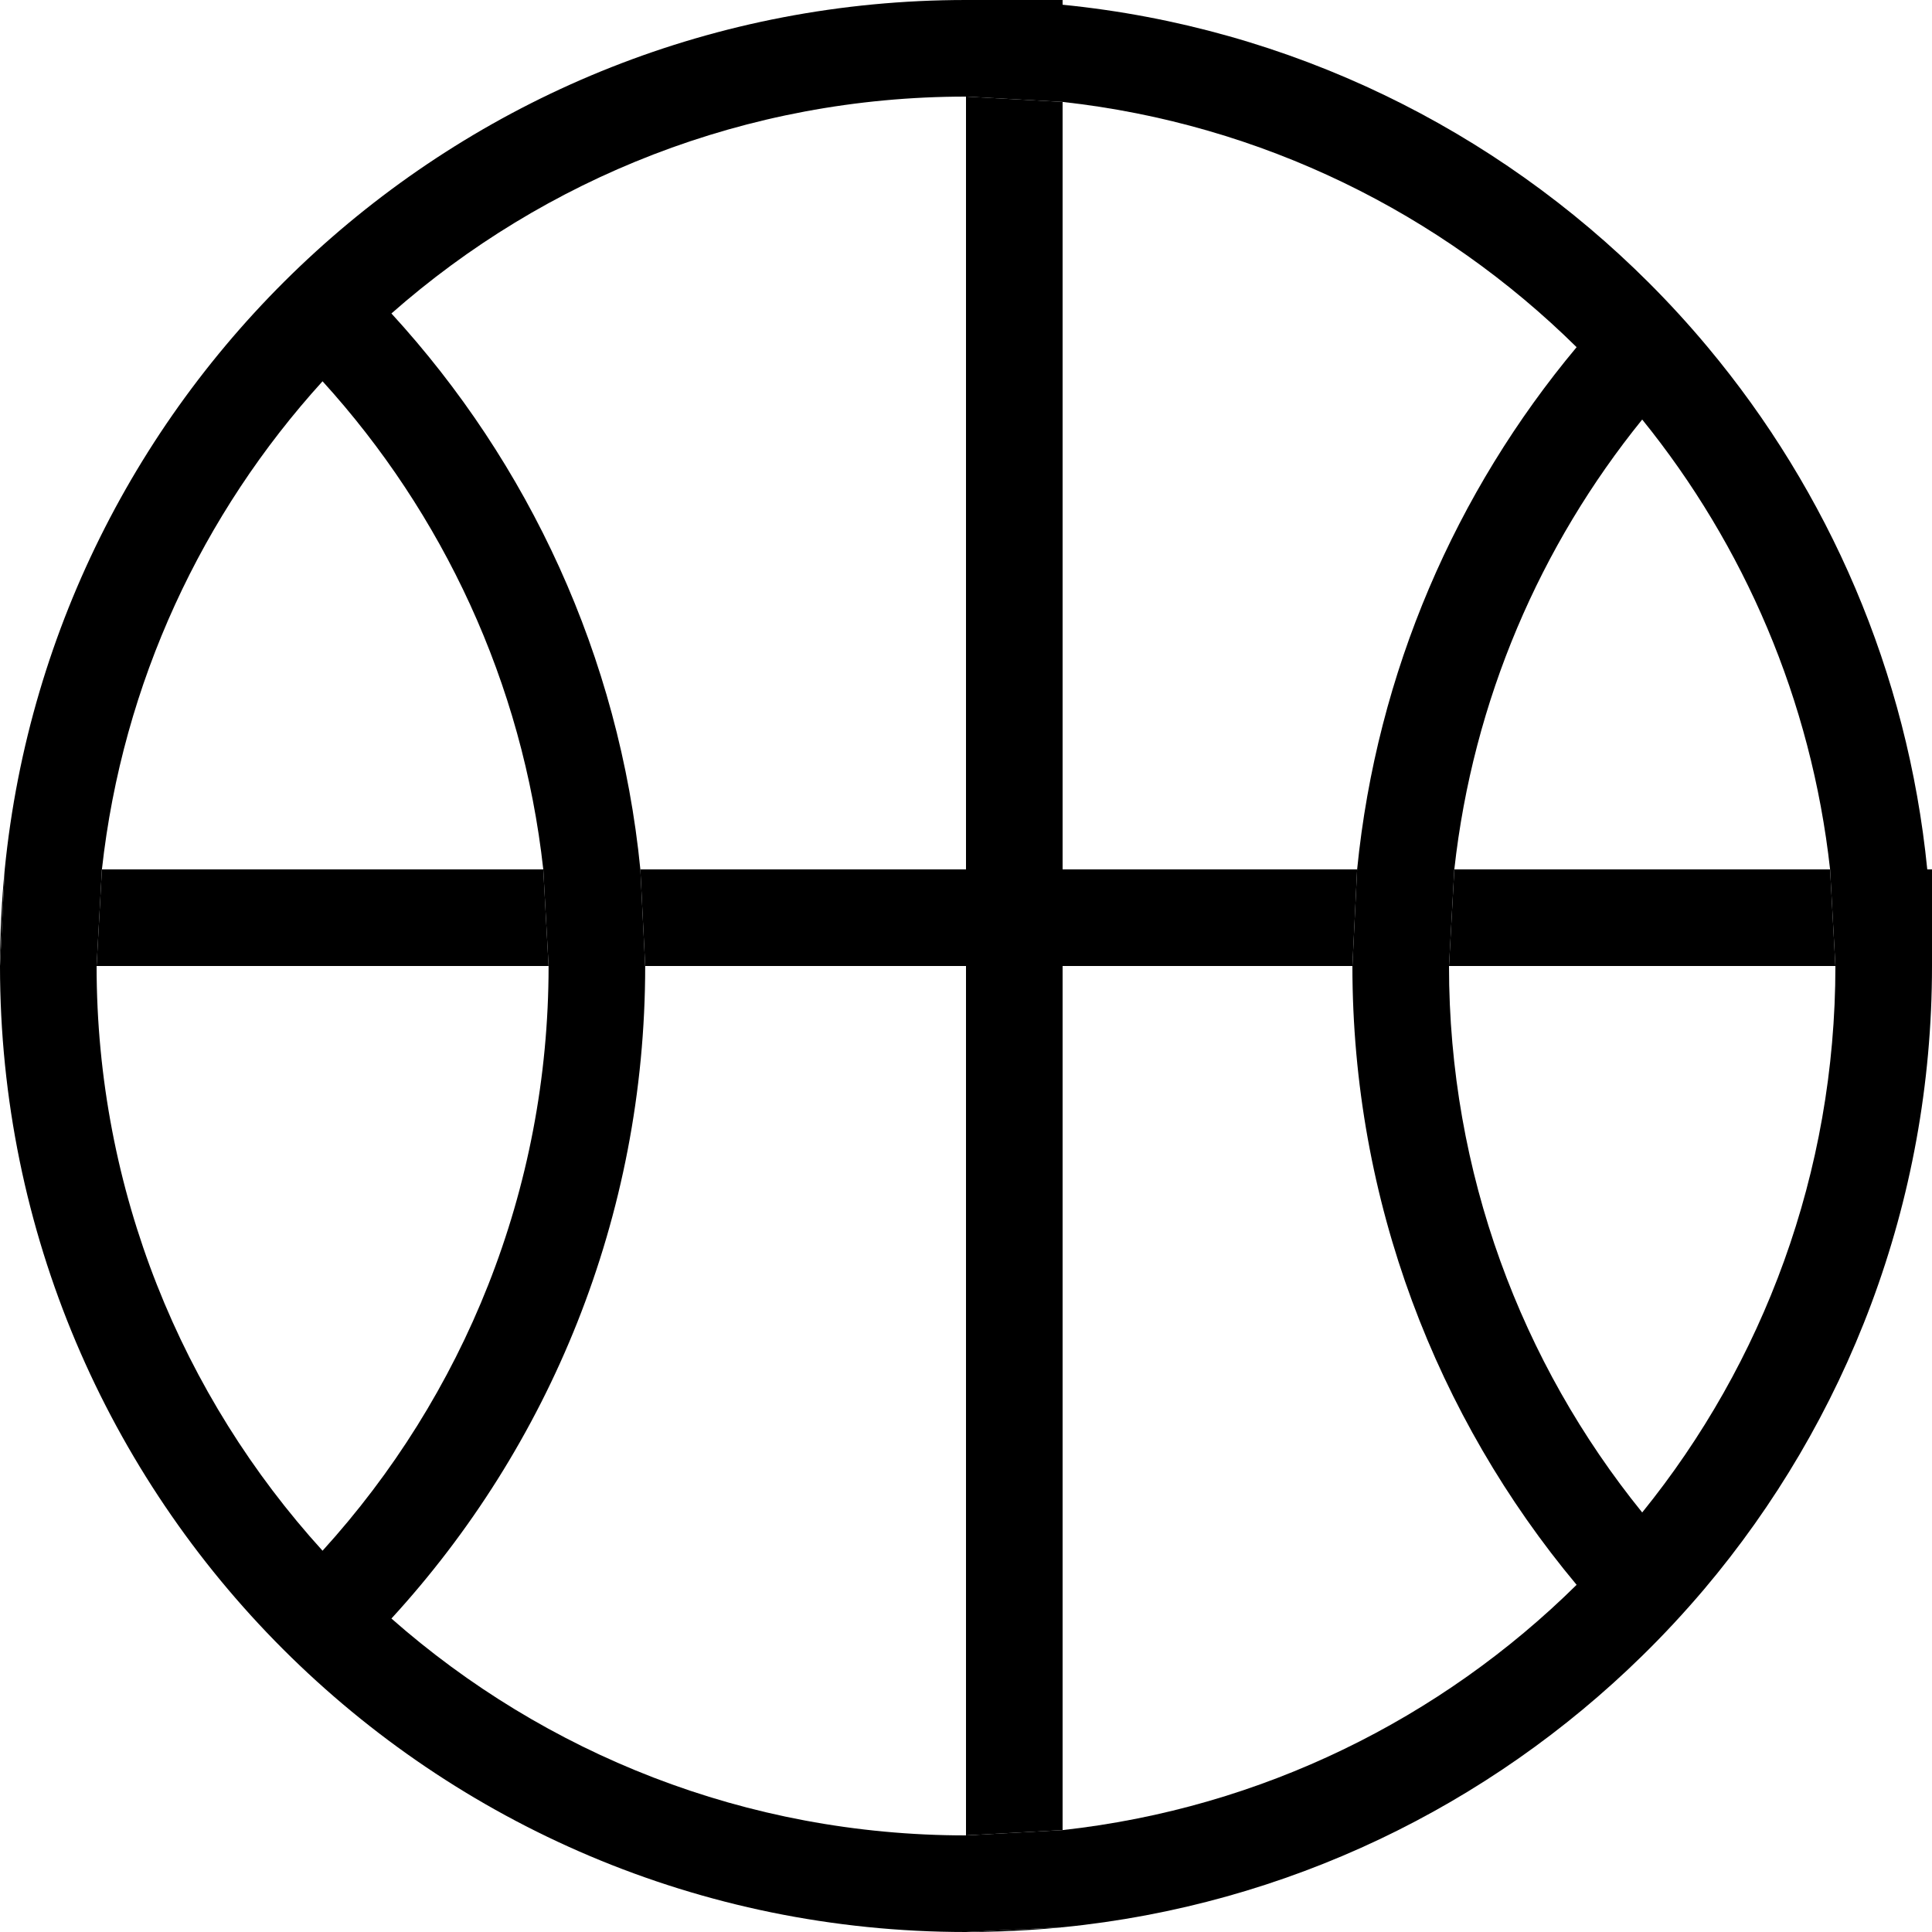
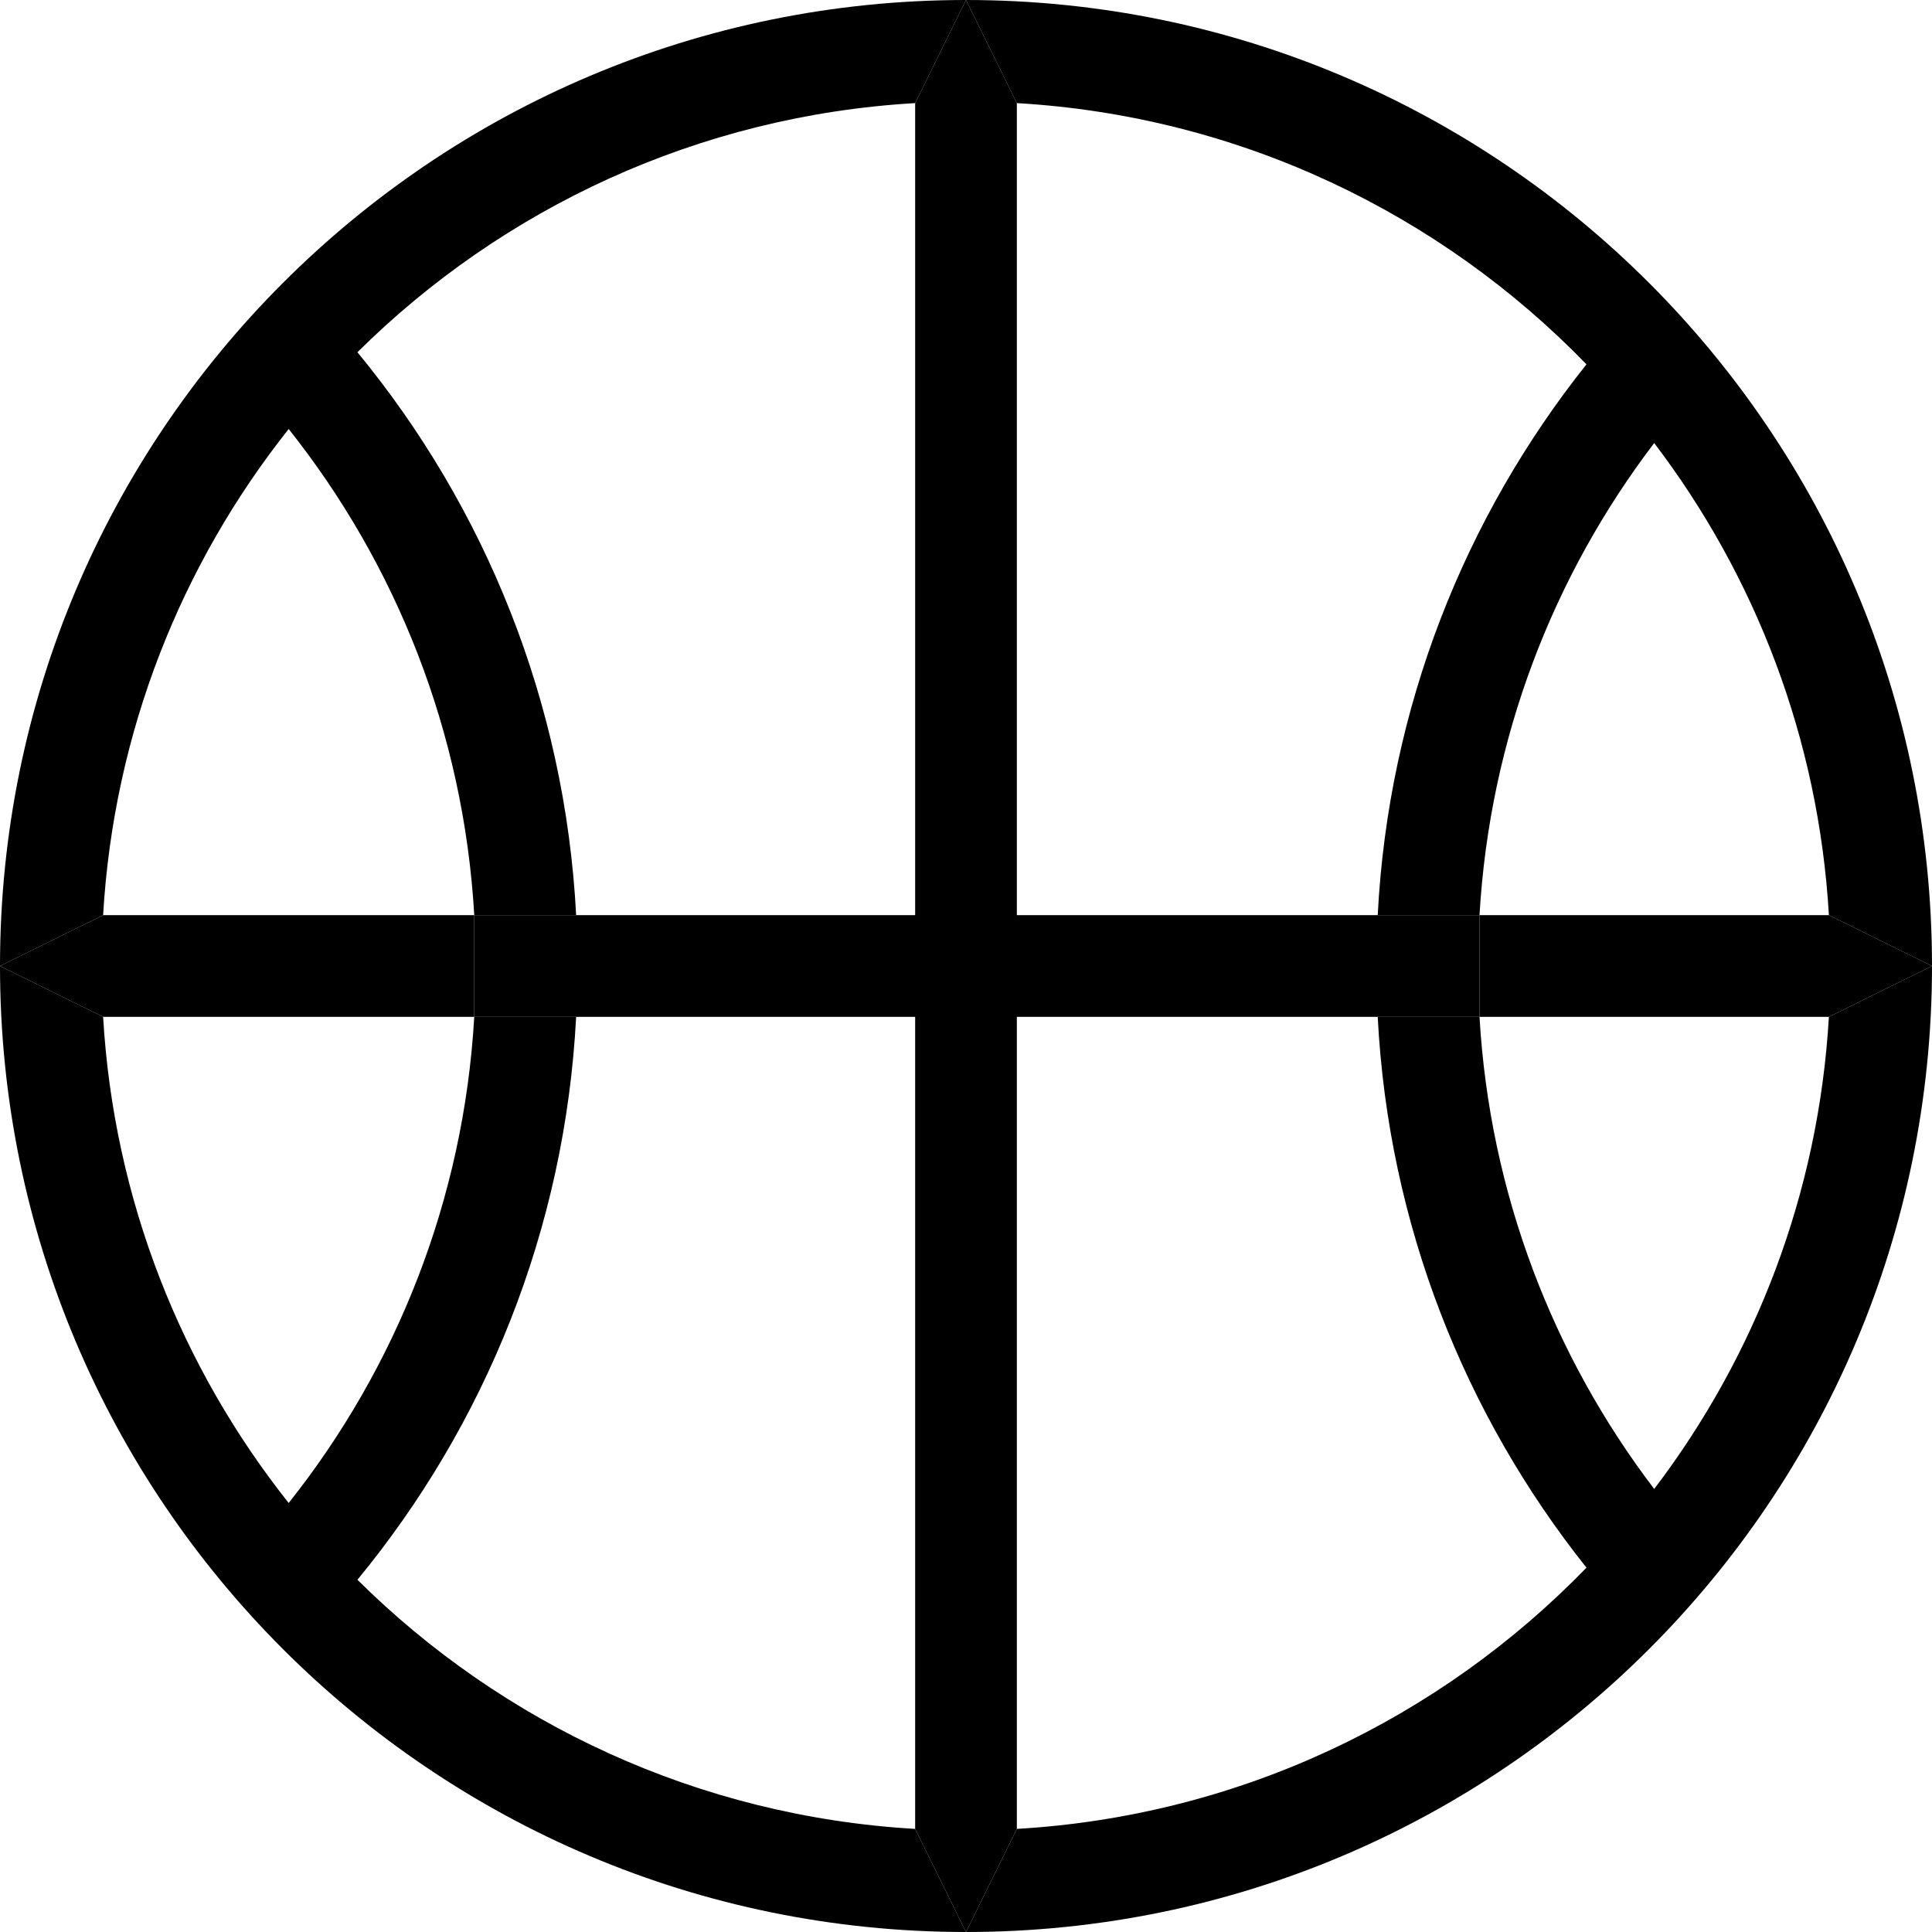
- <svg xmlns="http://www.w3.org/2000/svg" xmlns:xlink="http://www.w3.org/1999/xlink" width="20" height="20" viewBox="0 0 20 20" version="1.1">
+ <svg xmlns="http://www.w3.org/2000/svg" xmlns:xlink="http://www.w3.org/1999/xlink" width="19" height="19" viewBox="0 0 19 19" version="1.1">
  <g id="Canvas" transform="translate(1243 1293)">
-     <g id="basketball">
+     <g id="activity">
      <use xlink:href="#path0_fill" transform="translate(-1243 -1293)" />
      <use xlink:href="#path1_fill" transform="translate(-1243 -1293)" />
      <use xlink:href="#path2_fill" transform="translate(-1243 -1293)" />
      <use xlink:href="#path3_fill" transform="translate(-1243 -1293)" />
      <use xlink:href="#path4_fill" transform="translate(-1243 -1293)" />
      <use xlink:href="#path5_fill" transform="translate(-1243 -1293)" />
      <use xlink:href="#path6_fill" transform="translate(-1243 -1293)" />
-       <use xlink:href="#path7_fill" transform="translate(-1243 -1293)" />
-       <use xlink:href="#path8_fill" transform="translate(-1243 -1293)" />
-       <use xlink:href="#path9_fill" transform="translate(-1243 -1293)" />
-       <use xlink:href="#path10_fill" transform="translate(-1243 -1293)" />
-       <use xlink:href="#path11_fill" transform="translate(-1243 -1293)" />
-       <use xlink:href="#path12_fill" transform="translate(-1243 -1293)" />
-       <use xlink:href="#path13_fill" transform="translate(-1243 -1293)" />
-       <use xlink:href="#path14_fill" transform="translate(-1243 -1293)" />
-       <use xlink:href="#path15_fill" transform="translate(-1243 -1293)" />
-       <use xlink:href="#path16_fill" transform="translate(-1243 -1293)" />
-       <use xlink:href="#path17_fill" transform="translate(-1243 -1293)" />
-       <use xlink:href="#path18_fill" transform="translate(-1243 -1293)" />
    </g>
  </g>
  <defs>
-     <path id="path0_fill" d="M 11 0.049L 11 0L 10 0L 10 1L 11 1.055L 11 0.049Z" />
-     <path id="path1_fill" d="M 10 19L 10 20L 11 19.951L 11 18.945L 10 19Z" />
-     <path id="path2_fill" d="M 11 9L 10 9L 10 10L 11 10L 11 9Z" />
-     <path id="path3_fill" d="M 10 20C 10.338 20 10.671 19.983 11 19.951L 10 20Z" />
-     <path id="path4_fill" d="M 6.629 9L 5.624 9L 5.679 10L 6.679 10L 6.629 9Z" />
-     <path id="path5_fill" d="M 15.055 9L 14.049 9L 14 10L 15 10L 15.055 9Z" />
-     <path id="path6_fill" d="M 20 10L 20 9L 19.951 9L 18.945 9L 19 10L 20 10Z" />
-     <path id="path7_fill" d="M 1 10L 1.055 9L 0.049 9L 0 10L 1 10Z" />
-     <path id="path8_fill" d="M 0.049 9C 0.017 9.329 0 9.662 0 10L 0.049 9Z" />
-     <path id="path9_fill" d="M 4.052 16.755C 5.683 14.976 6.679 12.604 6.679 10L 5.679 10C 5.679 12.331 4.793 14.454 3.339 16.053C 1.886 14.454 1 12.331 1 10L 0 10C 0 15.523 4.477 20 10 20L 10 19C 7.72 19 5.638 18.152 4.052 16.755Z" />
-     <path id="path10_fill" d="M 1 10L 5.679 10L 5.624 9L 1.055 9L 1 10Z" />
-     <path id="path11_fill" d="M 3.339 3.947C 4.582 5.314 5.41 7.064 5.624 9L 6.629 9C 6.41 6.791 5.472 4.794 4.052 3.245C 5.638 1.848 7.72 1 10 1L 10 0C 4.815 0 0.551 3.947 0.049 9L 1.055 9C 1.269 7.064 2.097 5.314 3.339 3.947Z" />
-     <path id="path12_fill" d="M 10 1L 10 9L 11 9L 11 1.055L 10 1Z" />
-     <path id="path13_fill" d="M 19.951 9C 19.747 6.953 18.927 5.088 17.678 3.593C 17.486 3.363 17.283 3.141 17.071 2.929C 15.482 1.34 13.362 0.284 11 0.049L 11 1.055C 13.065 1.283 14.919 2.21 16.321 3.594C 15.073 5.088 14.253 6.953 14.049 9L 15.055 9C 15.249 7.246 15.946 5.645 17 4.343C 18.054 5.645 18.751 7.246 18.945 9L 19.951 9Z" />
-     <path id="path14_fill" d="M 18.945 9L 15.055 9L 15 10L 19 10L 18.945 9Z" />
-     <path id="path15_fill" d="M 14.049 9L 11 9L 11 10L 14 10L 14.049 9Z" />
-     <path id="path16_fill" d="M 6.679 10L 10 10L 10 9L 6.629 9L 6.679 10Z" />
-     <path id="path17_fill" d="M 10 10L 10 19L 11 18.945L 11 10L 10 10Z" />
-     <path id="path18_fill" d="M 17 17.141C 17.224 16.922 17.437 16.692 17.64 16.453C 19.112 14.711 20 12.459 20 10L 19 10C 19 12.143 18.251 14.112 17 15.657C 15.749 14.112 15 12.143 15 10L 14 10C 14 12.438 14.872 14.671 16.321 16.406C 14.919 17.79 13.065 18.717 11 18.945L 11 19.951C 13.327 19.72 15.419 18.691 17 17.141Z" />
+     <path id="path0_fill" d="M 2.839 4.219C 3.894 5.547 4.56 7.198 4.664 9L 5.666 9C 5.557 6.903 4.768 4.985 3.515 3.464C 4.941 2.05 6.865 1.138 9 1.014L 9.5 0C 4.253 0 0 4.253 0 9.5L 1.014 9C 1.119 7.198 1.785 5.547 2.839 4.219Z" />
+     <path id="path1_fill" d="M 10 10L 13.549 10L 14.55 10L 14.55 9L 13.549 9L 10 9L 10 1.014L 9.5 0L 9 1.014L 9 9L 5.666 9L 4.664 9L 4.664 10L 5.666 10L 9 10L 9 17.986L 9.5 19L 10 17.986L 10 10Z" />
+     <path id="path2_fill" d="M 16.268 4.357C 17.26 5.661 17.885 7.26 17.986 9L 19 9.5C 19 4.253 14.747 0 9.5 0L 10 1.014C 12.195 1.142 14.166 2.102 15.602 3.583C 14.406 5.085 13.654 6.957 13.549 9L 14.55 9C 14.651 7.26 15.275 5.661 16.268 4.357Z" />
+     <path id="path3_fill" d="M 1.014 10L 4.664 10L 4.664 9L 1.014 9L 0 9.5L 1.014 10Z" />
+     <path id="path4_fill" d="M 3.515 15.536C 4.768 14.015 5.557 12.097 5.666 10L 4.664 10C 4.56 11.802 3.894 13.453 2.839 14.781C 1.785 13.453 1.119 11.802 1.014 10L 0 9.5C 0 14.747 4.253 19 9.5 19L 9 17.986C 6.865 17.862 4.941 16.95 3.515 15.536Z" />
+     <path id="path5_fill" d="M 15.602 15.417C 14.166 16.898 12.195 17.858 10 17.986L 9.5 19C 14.747 19 19 14.747 19 9.5L 17.986 10C 17.885 11.74 17.26 13.339 16.268 14.643C 15.275 13.339 14.651 11.74 14.55 10L 13.549 10C 13.654 12.043 14.406 13.915 15.602 15.417Z" />
+     <path id="path6_fill" d="M 14.55 10L 17.986 10L 19 9.5L 17.986 9L 14.55 9L 14.55 10Z" />
  </defs>
</svg>
